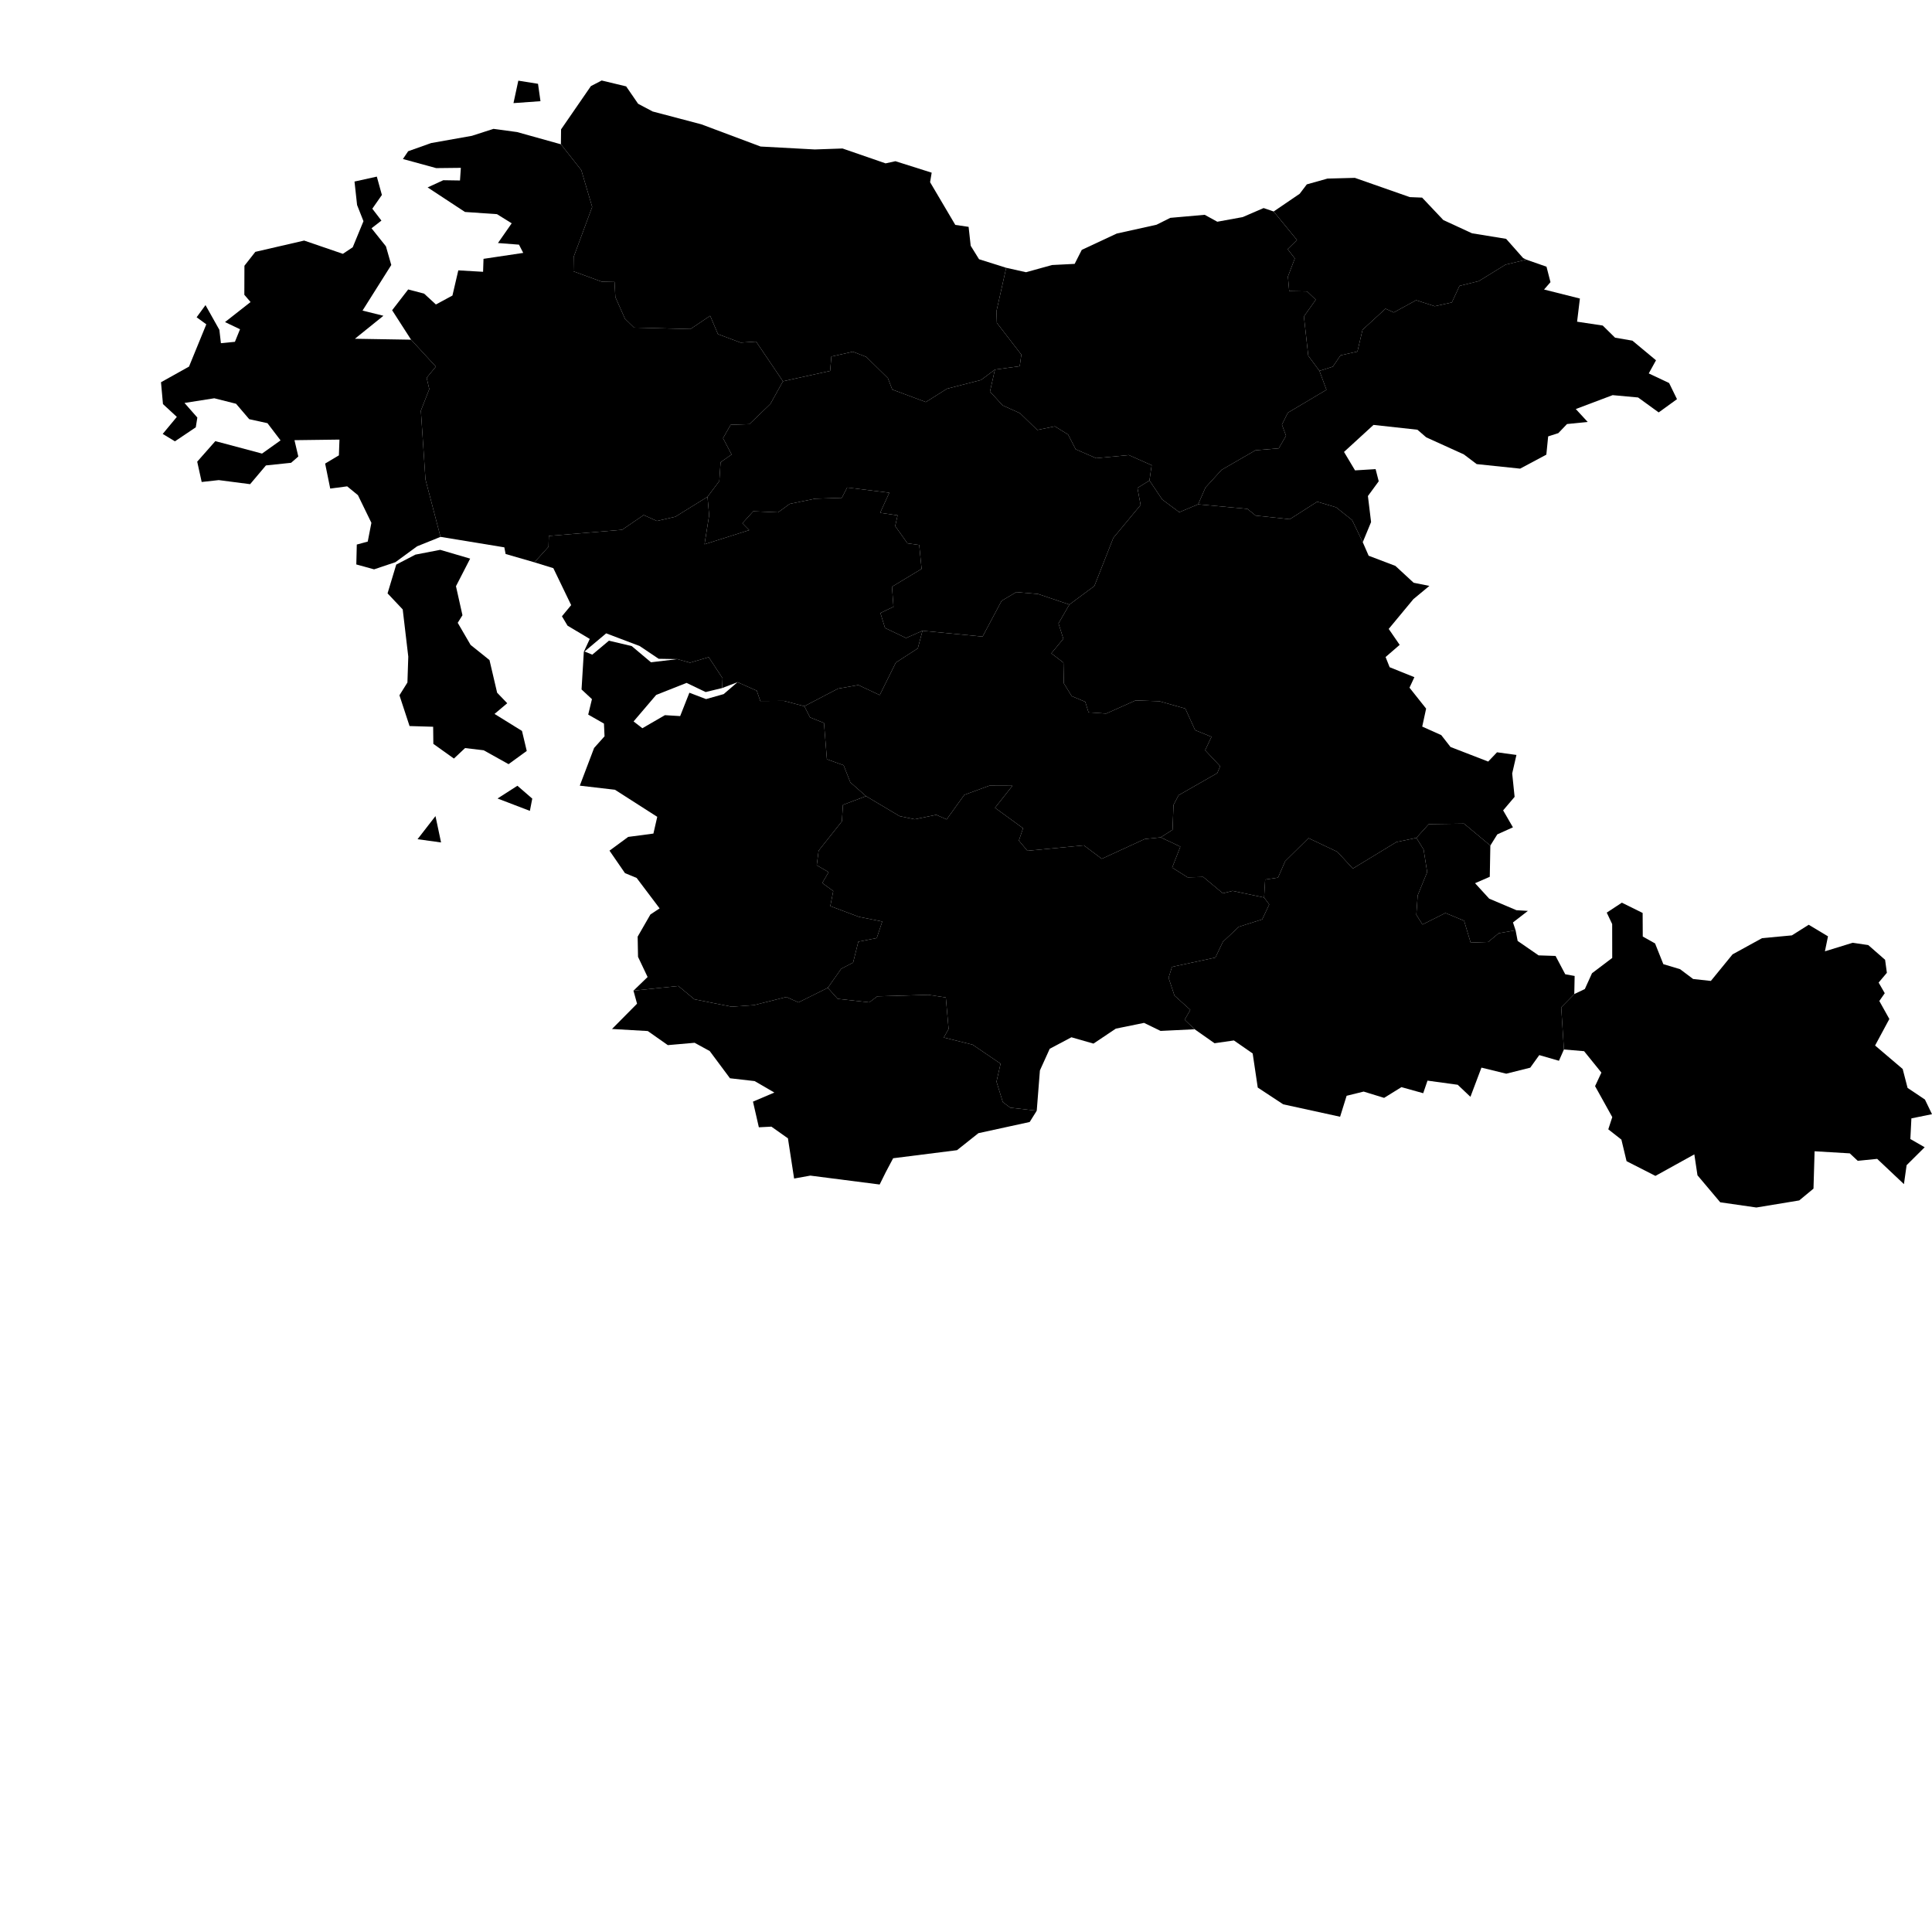
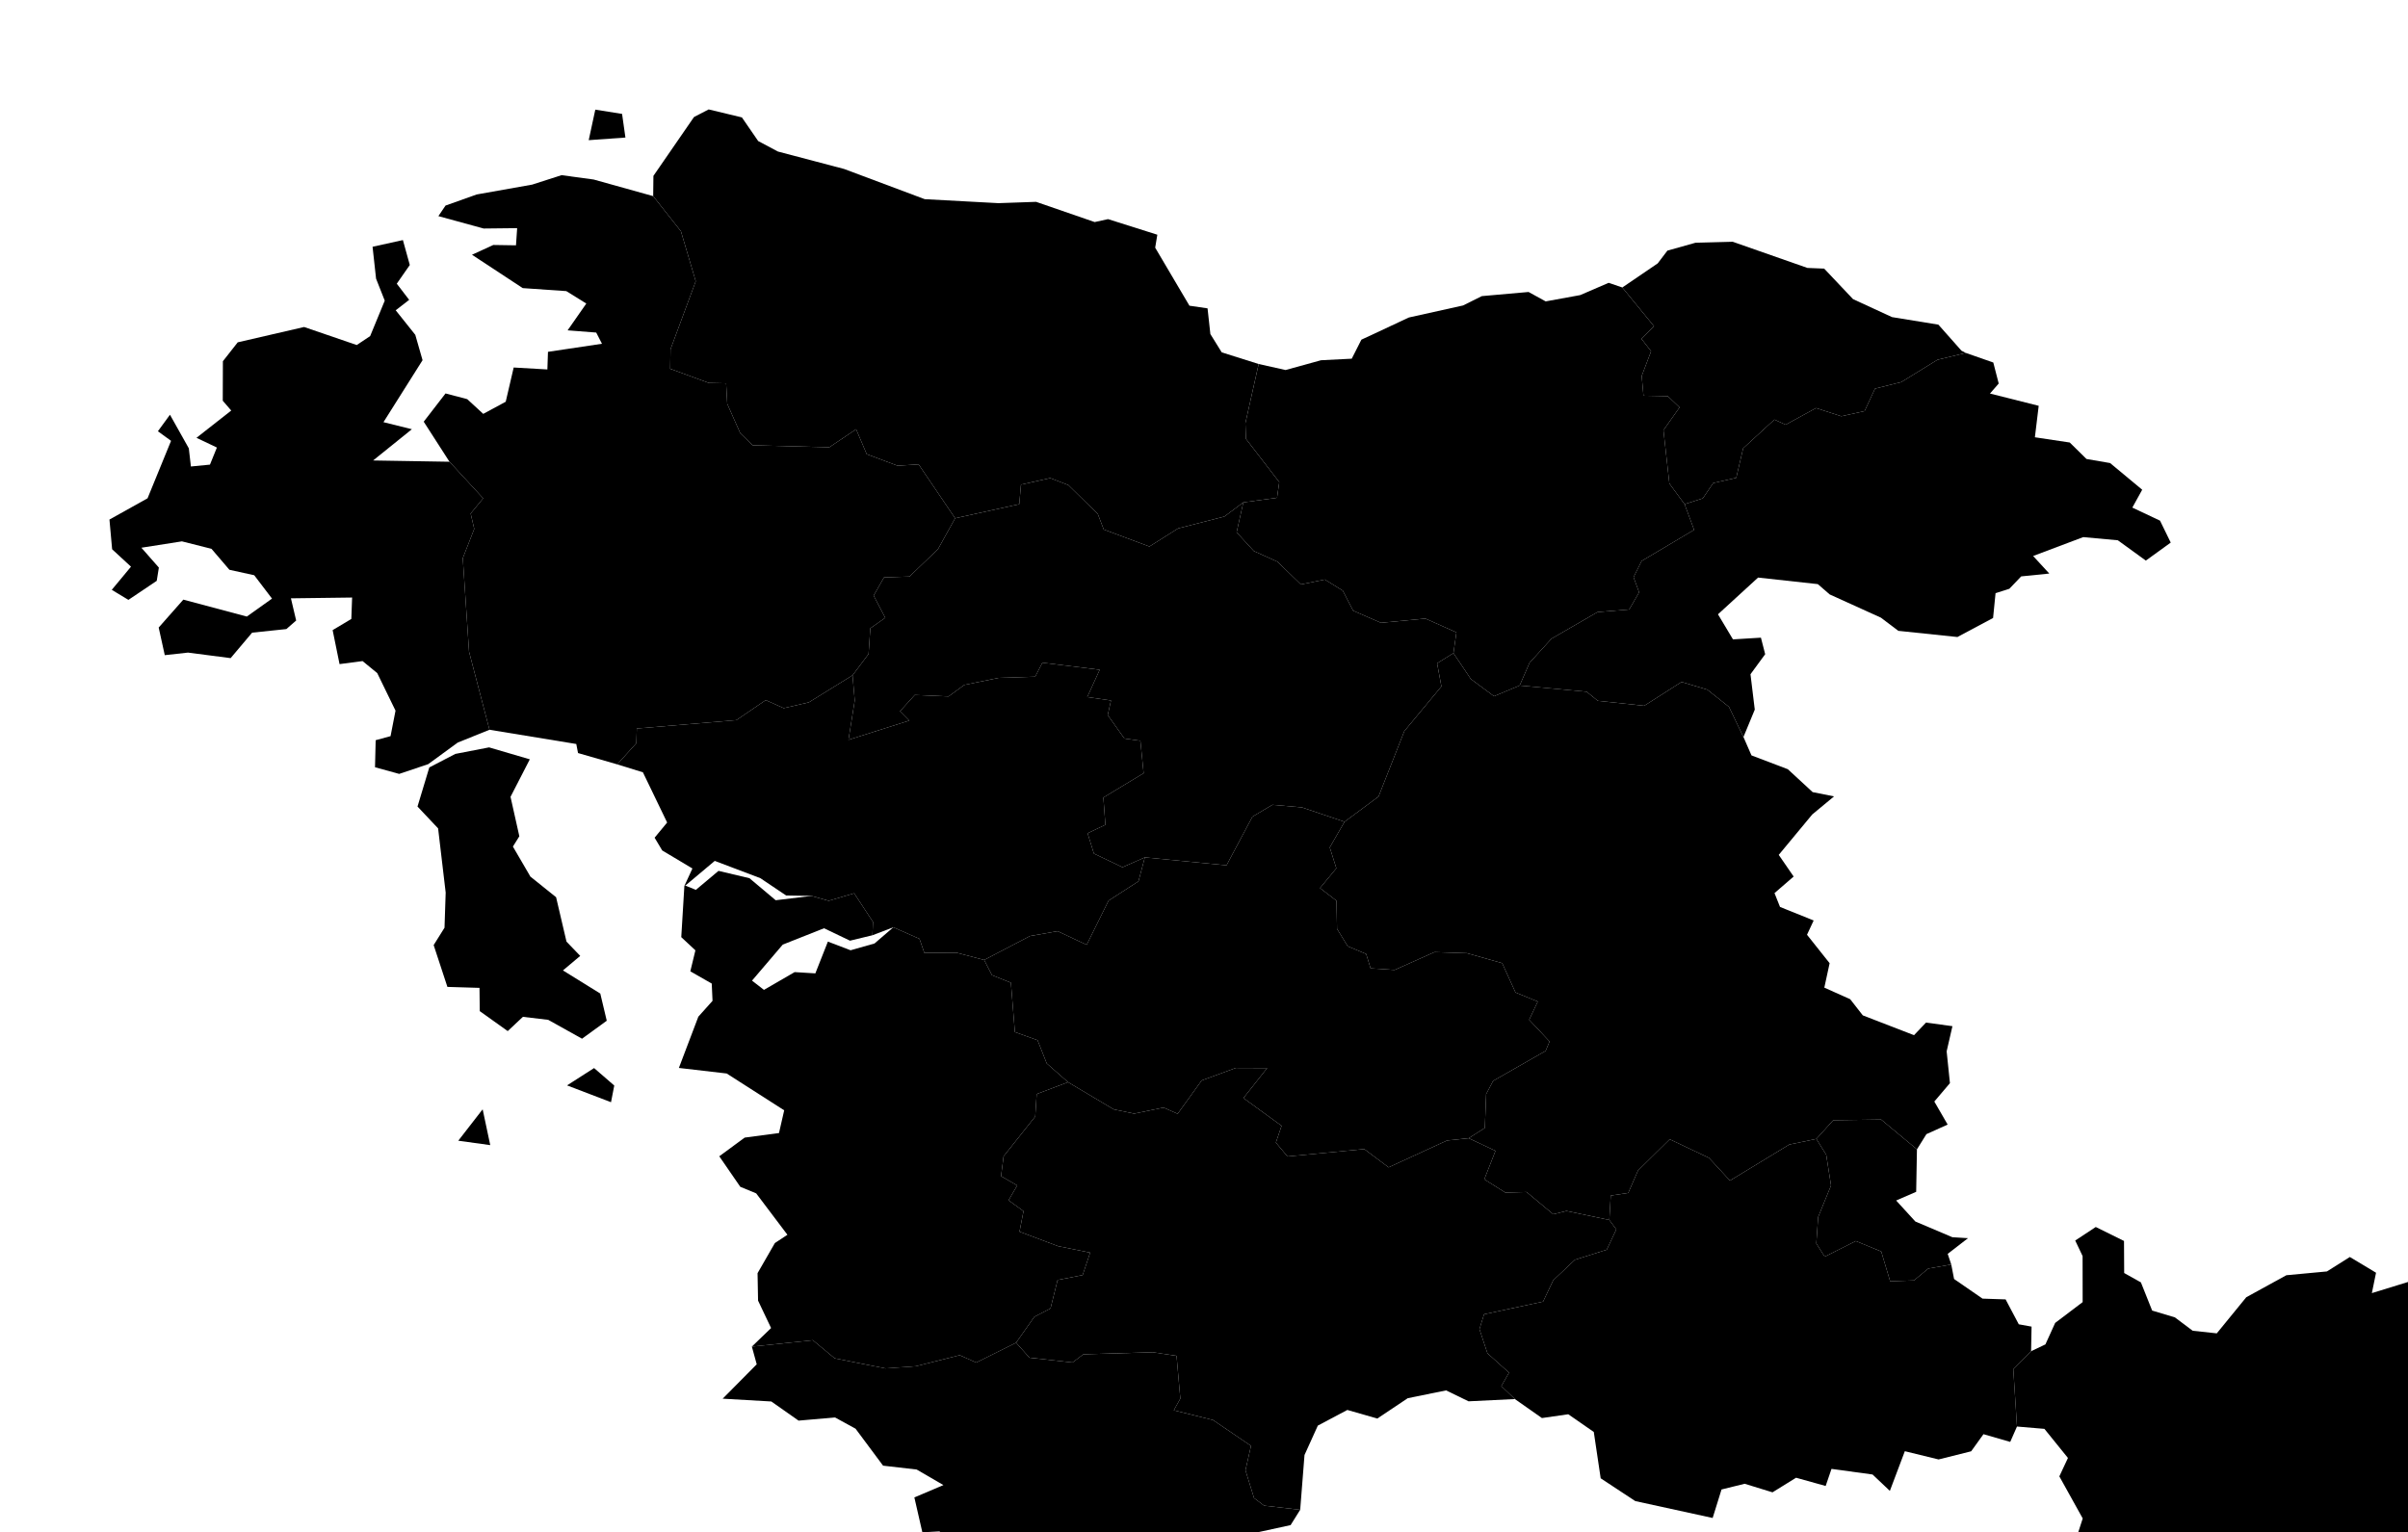
- <svg xmlns="http://www.w3.org/2000/svg" width="1200" height="1200" viewBox="0 0 1100 1200">
+ <svg xmlns="http://www.w3.org/2000/svg">
  <path id="34011" data-region="천안시 동남구" data-code="34011" d="M 991.61 247.93 L 986.72 237.91 L 974.07 231.94 L 978.58 223.78 L 963.92 211.59 L 953.13 209.73 L 945.48 202.20 L 929.56 199.81 L 931.30 185.43 L 909.04 179.83 L 913.03 175.25 L 910.56 165.65 L 898.02 161.27 L 885.06 164.39 L 868.54 174.59 L 856.53 177.57 L 851.77 187.84 L 841.12 190.20 L 829.59 186.46 L 815.69 194.07 L 810.57 191.73 L 796.30 204.83 L 793.12 218.35 L 782.63 220.71 L 777.86 227.72 L 769.53 230.37 L 773.89 242.11 L 749.92 256.34 L 746.23 263.75 L 748.77 270.67 L 744.24 278.49 L 729.78 279.69 L 708.75 291.84 L 698.73 302.83 L 694.19 313.24 L 724.77 316.07 L 729.91 320.24 L 751.11 322.49 L 768.15 311.61 L 779.90 315.12 L 789.81 323.00 L 796.43 336.77 L 801.60 324.26 L 799.64 308.09 L 806.35 298.93 L 804.41 291.38 L 791.64 292.16 L 784.79 280.70 L 803.11 263.92 L 830.39 266.91 L 835.84 271.63 L 859.21 282.23 L 867.19 288.26 L 894.18 291.08 L 910.46 282.39 L 911.59 271.05 L 917.90 269.03 L 923.30 263.38 L 936.14 262.08 L 928.75 254.06 L 951.64 245.43 L 967.45 246.88 L 980.24 256.16 L 991.61 247.93 Z" class="region-path sigungu" />
  <path id="34012" data-region="천안시 서북구" data-code="34012" d="M 774.52 110.92 L 761.69 114.52 L 757.26 120.35 L 741.09 131.36 L 755.58 149.08 L 749.78 154.76 L 754.24 160.50 L 749.95 171.80 L 750.75 180.81 L 761.87 181.02 L 767.25 186.15 L 759.88 196.57 L 762.59 220.96 L 769.53 230.37 L 777.86 227.72 L 782.63 220.71 L 793.12 218.35 L 796.30 204.83 L 810.57 191.73 L 815.69 194.07 L 829.59 186.46 L 841.12 190.20 L 851.77 187.84 L 856.53 177.57 L 868.54 174.59 L 885.06 164.39 L 898.02 161.27 L 896.02 160.25 L 885.48 148.35 L 864.29 144.90 L 846.48 136.68 L 833.30 122.74 L 825.65 122.43 L 791.52 110.47 L 774.52 110.92 Z" class="region-path sigungu" />
  <path id="34020" data-region="공주시" data-code="34020" d="M 663.95 298.44 L 656.49 303.09 L 658.45 313.67 L 641.51 334.09 L 629.73 363.99 L 614.20 375.51 L 607.45 387.22 L 610.46 396.76 L 602.99 405.79 L 610.51 411.58 L 610.77 424.43 L 615.67 432.39 L 624.07 435.90 L 626.10 442.48 L 637.06 443.21 L 655.30 435.06 L 670.09 435.55 L 686.21 440.10 L 692.30 453.50 L 702.47 457.65 L 698.54 465.98 L 707.86 475.90 L 706.07 480.20 L 682.07 493.91 L 678.89 499.94 L 678.29 515.40 L 670.93 520.10 L 683.15 525.87 L 678.05 538.89 L 687.68 544.95 L 697.34 544.68 L 709.54 554.85 L 715.57 553.34 L 735.16 557.47 L 735.81 546.31 L 743.80 545.11 L 748.26 534.87 L 762.74 520.58 L 780.67 529.08 L 790.26 539.47 L 817.35 523.00 L 829.73 520.42 L 837.44 511.89 L 859.33 511.58 L 875.68 525.19 L 880.01 518.24 L 889.71 513.87 L 883.62 503.34 L 890.75 494.94 L 889.25 480.41 L 891.89 468.91 L 879.83 467.26 L 874.34 473.02 L 850.95 463.97 L 845.19 456.59 L 833.37 451.29 L 835.79 440.13 L 825.46 427.13 L 828.50 420.61 L 813.13 414.42 L 810.61 408.09 L 819.36 400.53 L 812.55 390.63 L 827.86 372.16 L 837.82 363.90 L 828.04 361.96 L 816.70 351.49 L 800.09 345.17 L 796.43 336.77 L 789.81 323.00 L 779.90 315.12 L 768.15 311.61 L 751.11 322.49 L 729.91 320.24 L 724.77 316.07 L 694.19 313.24 L 682.48 318.14 L 671.88 310.26 L 663.95 298.44 Z" class="region-path sigungu" />
  <path id="34030" data-region="보령시" data-code="34030" d="M 220.48 506.89 L 209.35 521.24 L 223.95 523.26 L 220.48 506.89 Z M 271.38 488.05 L 259.03 495.96 L 279.12 503.65 L 280.60 496.03 L 271.38 488.05 Z M 370.68 409.39 L 354.34 411.36 L 342.36 401.29 L 328.22 397.94 L 317.88 406.62 L 313.07 404.66 L 312.63 404.82 L 311.21 428.23 L 317.67 434.25 L 315.35 443.84 L 325.13 449.43 L 325.49 457.33 L 319.01 464.57 L 310.12 487.99 L 331.96 490.53 L 358.23 507.35 L 355.85 517.74 L 340.18 519.82 L 328.57 528.36 L 338.17 542.30 L 345.43 545.30 L 359.70 564.22 L 353.98 568.00 L 346.06 581.77 L 346.29 594.31 L 352.24 606.84 L 343.46 615.32 L 371.33 612.41 L 381.30 620.68 L 404.44 625.28 L 418.35 624.30 L 438.42 619.25 L 445.95 622.61 L 464.16 613.55 L 472.49 601.72 L 479.88 597.89 L 483.12 584.89 L 494.56 582.65 L 497.99 572.38 L 483.36 569.43 L 465.72 562.80 L 467.55 553.44 L 460.72 548.46 L 464.68 541.69 L 457.29 537.43 L 458.46 528.36 L 472.91 510.17 L 473.57 499.91 L 487.91 494.50 L 478.16 485.93 L 473.98 475.32 L 463.61 471.59 L 461.79 449.05 L 453.14 445.58 L 449.58 438.65 L 436.90 435.32 L 422.24 435.41 L 420.03 428.99 L 408.08 423.72 L 399.49 431.12 L 388.55 434.22 L 378.19 430.26 L 372.46 444.78 L 363.00 444.20 L 348.98 452.32 L 343.53 448.09 L 357.56 431.64 L 376.43 424.16 L 388.29 429.84 L 398.54 427.36 L 398.80 421.28 L 390.19 408.18 L 378.57 411.61 L 370.68 409.39 Z" class="region-path sigungu" />
  <path id="34040" data-region="아산시" data-code="34040" d="M 741.09 131.36 L 734.85 129.23 L 721.87 134.84 L 706.08 137.72 L 698.27 133.42 L 676.91 135.31 L 668.35 139.58 L 643.62 145.07 L 621.90 155.21 L 617.49 163.90 L 603.45 164.61 L 587.27 169.08 L 574.97 166.33 L 568.90 193.40 L 569.17 200.54 L 584.38 220.29 L 583.36 227.46 L 567.96 229.56 L 564.90 243.24 L 572.75 251.79 L 583.57 256.67 L 594.25 267.05 L 605.21 264.82 L 613.40 269.89 L 618.13 279.05 L 630.84 284.59 L 651.13 282.65 L 665.31 288.96 L 663.95 298.44 L 671.88 310.26 L 682.48 318.14 L 694.19 313.24 L 698.73 302.83 L 708.75 291.84 L 729.78 279.69 L 744.24 278.49 L 748.77 270.67 L 746.23 263.75 L 749.92 256.34 L 773.89 242.11 L 769.53 230.37 L 762.59 220.96 L 759.88 196.57 L 767.25 186.15 L 761.87 181.02 L 750.75 180.81 L 749.95 171.80 L 754.24 160.50 L 749.78 154.76 L 755.58 149.08 L 741.09 131.36 Z" class="region-path sigungu" />
  <path id="34050" data-region="서산시" data-code="34050" d="M 298.38 89.62 L 271.19 82.03 L 256.51 80.04 L 243.10 84.36 L 217.77 88.86 L 203.52 93.93 L 200.26 98.76 L 220.94 104.42 L 236.24 104.25 L 235.71 112.10 L 225.34 111.94 L 215.61 116.41 L 238.79 131.65 L 258.69 133.02 L 267.83 138.70 L 259.29 150.95 L 272.36 151.96 L 274.99 157.08 L 250.32 160.77 L 250.05 168.82 L 234.66 167.93 L 231.02 183.57 L 220.75 189.12 L 213.44 182.39 L 203.53 179.78 L 193.56 192.69 L 205.33 210.99 L 220.72 227.71 L 215.00 234.66 L 216.64 241.68 L 211.41 255.07 L 214.27 297.80 L 223.61 333.46 L 263.25 339.96 L 264.05 344.10 L 281.94 349.27 L 290.69 339.60 L 290.90 332.89 L 336.38 329.06 L 349.81 319.91 L 358.01 323.59 L 369.48 320.94 L 389.45 308.58 L 396.78 298.81 L 397.57 287.10 L 404.40 282.30 L 399.09 272.17 L 403.82 263.84 L 415.46 263.45 L 428.49 250.91 L 436.31 236.82 L 419.64 212.19 L 410.03 212.80 L 395.93 207.53 L 391.09 196.14 L 378.84 204.38 L 343.83 203.48 L 338.17 197.96 L 332.21 184.53 L 331.70 175.15 L 323.80 174.98 L 306.16 168.52 L 306.30 159.60 L 317.82 128.52 L 311.06 105.68 L 298.38 89.62 Z" class="region-path sigungu" />
  <path id="34060" data-region="논산시" data-code="34060" d="M 829.73 520.42 L 817.35 523.00 L 790.26 539.47 L 780.67 529.08 L 762.74 520.58 L 748.26 534.87 L 743.80 545.11 L 735.81 546.31 L 735.16 557.47 L 738.35 561.78 L 733.97 571.06 L 719.47 575.63 L 709.54 585.00 L 704.90 594.77 L 677.94 600.55 L 675.83 607.34 L 679.48 618.37 L 689.33 627.23 L 685.82 633.38 L 692.01 639.29 L 704.37 647.97 L 716.40 646.24 L 728.06 654.33 L 731.21 675.50 L 747.01 685.91 L 782.36 693.63 L 786.41 680.61 L 796.99 678.00 L 809.70 681.91 L 820.47 675.24 L 833.98 679.01 L 836.65 671.20 L 855.41 673.77 L 863.31 681.25 L 870.15 663.12 L 885.56 666.89 L 900.45 663.16 L 906.07 655.34 L 918.29 658.87 L 921.38 651.85 L 919.70 625.69 L 927.82 617.43 L 928.04 606.19 L 922.20 605.13 L 916.18 593.75 L 905.64 593.40 L 892.64 584.43 L 891.36 577.81 L 880.86 579.66 L 874.30 585.09 L 863.44 585.47 L 859.37 571.87 L 847.77 567.09 L 833.54 574.24 L 829.71 568.19 L 830.55 556.13 L 836.44 541.70 L 834.23 527.65 L 829.73 520.42 Z" class="region-path sigungu" />
  <path id="34070" data-region="계룡시" data-code="34070" d="M 875.68 525.19 L 859.33 511.58 L 837.44 511.89 L 829.73 520.42 L 834.23 527.65 L 836.44 541.70 L 830.55 556.13 L 829.71 568.19 L 833.54 574.24 L 847.77 567.09 L 859.37 571.87 L 863.44 585.47 L 874.30 585.09 L 880.86 579.66 L 891.36 577.81 L 889.73 572.95 L 899.00 565.78 L 891.87 565.34 L 874.96 558.17 L 866.18 548.57 L 875.33 544.59 L 875.68 525.19 Z" class="region-path sigungu" />
  <path id="34080" data-region="당진시" data-code="34080" d="M 574.97 166.33 L 558.10 161.01 L 552.91 152.64 L 551.62 140.90 L 543.35 139.69 L 527.70 113.17 L 528.68 107.25 L 506.17 100.13 L 500.06 101.47 L 473.30 92.23 L 456.09 92.83 L 422.42 91.01 L 385.60 77.21 L 355.36 69.24 L 346.34 64.45 L 338.91 53.65 L 323.72 50.00 L 317.02 53.48 L 298.49 80.36 L 298.38 89.62 L 311.06 105.68 L 317.82 128.52 L 306.30 159.60 L 306.16 168.52 L 323.80 174.98 L 331.70 175.15 L 332.21 184.53 L 338.17 197.96 L 343.83 203.48 L 378.84 204.38 L 391.09 196.14 L 395.93 207.53 L 410.03 212.80 L 419.64 212.19 L 436.31 236.82 L 465.61 230.38 L 466.39 221.45 L 479.74 218.45 L 488.04 221.66 L 501.48 234.85 L 504.21 241.96 L 525.05 249.72 L 538.20 241.44 L 559.29 236.04 L 567.96 229.56 L 583.36 227.46 L 584.38 220.29 L 569.17 200.54 L 568.90 193.40 L 574.97 166.33 Z M 271.94 50.10 L 268.93 64.05 L 285.70 62.85 L 284.17 52.05 L 271.94 50.10 Z" class="region-path sigungu" />
  <path id="34510" data-region="금산군" data-code="34510" d="M 993.52 601.97 L 983.13 598.86 L 977.99 585.98 L 970.35 581.70 L 970.27 567.05 L 957.37 560.67 L 947.98 566.85 L 951.35 573.95 L 951.38 594.99 L 938.82 604.50 L 934.37 614.31 L 927.82 617.43 L 919.70 625.69 L 921.38 651.85 L 933.91 652.91 L 944.66 666.21 L 940.73 674.62 L 951.41 693.85 L 948.94 701.45 L 957.08 707.83 L 960.29 721.23 L 978.22 730.37 L 1002.38 717.00 L 1004.33 729.99 L 1018.47 746.77 L 1040.92 750.00 L 1067.53 745.61 L 1076.39 738.28 L 1077.08 715.07 L 1098.94 716.37 L 1103.85 720.99 L 1115.95 719.80 L 1132.57 735.48 L 1134.23 723.72 L 1145.45 712.58 L 1136.56 707.47 L 1137.20 694.64 L 1150.00 692.05 L 1145.61 682.94 L 1134.83 675.72 L 1131.79 663.97 L 1114.65 649.39 L 1123.51 632.91 L 1117.28 621.74 L 1120.65 616.90 L 1116.85 610.29 L 1121.97 604.23 L 1120.87 596.15 L 1110.41 587.00 L 1100.74 585.57 L 1083.49 590.88 L 1085.40 581.57 L 1073.43 574.38 L 1062.96 580.98 L 1044.44 582.71 L 1026.12 592.77 L 1012.65 609.27 L 1001.64 608.08 L 993.52 601.97 Z" class="region-path sigungu" />
  <path id="34530" data-region="부여군" data-code="34530" d="M 670.93 520.10 L 661.02 521.14 L 634.33 533.41 L 623.21 525.07 L 588.13 528.44 L 582.84 522.10 L 585.44 514.43 L 568.01 501.75 L 578.84 488.06 L 564.51 488.00 L 548.94 493.71 L 537.96 508.95 L 531.53 506.10 L 518.10 508.86 L 508.76 506.92 L 487.91 494.50 L 473.57 499.91 L 472.91 510.17 L 458.46 528.36 L 457.29 537.43 L 464.68 541.69 L 460.72 548.46 L 467.55 553.44 L 465.72 562.80 L 483.36 569.43 L 497.99 572.38 L 494.56 582.65 L 483.12 584.89 L 479.88 597.89 L 472.49 601.72 L 464.16 613.55 L 470.29 620.39 L 489.94 622.58 L 494.88 618.85 L 526.65 617.91 L 537.46 619.54 L 539.19 639.09 L 536.20 644.42 L 554.11 648.87 L 571.47 660.68 L 568.94 671.83 L 572.86 684.52 L 577.46 687.99 L 593.94 689.89 L 595.91 664.86 L 602.00 651.42 L 615.48 644.27 L 629.17 648.20 L 643.07 638.90 L 660.59 635.33 L 670.85 640.32 L 692.01 639.29 L 685.82 633.38 L 689.33 627.23 L 679.48 618.37 L 675.83 607.34 L 677.94 600.55 L 704.90 594.77 L 709.54 585.00 L 719.47 575.63 L 733.97 571.06 L 738.35 561.78 L 735.16 557.47 L 715.57 553.34 L 709.54 554.85 L 697.34 544.68 L 687.68 544.95 L 678.05 538.89 L 683.15 525.87 L 670.93 520.10 Z" class="region-path sigungu" />
  <path id="34540" data-region="서천군" data-code="34540" d="M 464.16 613.55 L 445.95 622.61 L 438.42 619.25 L 418.35 624.30 L 404.44 625.28 L 381.30 620.68 L 371.33 612.41 L 343.46 615.32 L 345.68 623.42 L 330.12 639.12 L 352.35 640.40 L 364.80 649.15 L 381.44 647.69 L 390.83 652.84 L 403.40 669.73 L 418.74 671.49 L 430.97 678.60 L 417.69 684.24 L 421.34 700.18 L 429.13 699.78 L 439.40 707.04 L 443.24 732.01 L 453.31 730.19 L 496.37 735.72 L 500.12 728.14 L 504.75 719.41 L 544.42 714.40 L 557.70 703.84 L 589.56 696.89 L 593.94 689.89 L 577.46 687.99 L 572.86 684.52 L 568.94 671.83 L 571.47 660.68 L 554.11 648.87 L 536.20 644.42 L 539.19 639.09 L 537.46 619.54 L 526.65 617.91 L 494.88 618.85 L 489.94 622.58 L 470.29 620.39 L 464.16 613.55 Z" class="region-path sigungu" />
  <path id="34550" data-region="청양군" data-code="34550" d="M 614.20 375.51 L 594.76 368.94 L 581.25 367.76 L 572.12 373.18 L 560.29 395.40 L 522.98 391.78 L 520.06 402.72 L 506.41 411.54 L 496.41 431.73 L 483.12 425.49 L 470.50 427.72 L 449.58 438.65 L 453.14 445.58 L 461.79 449.05 L 463.61 471.59 L 473.98 475.32 L 478.16 485.93 L 487.91 494.50 L 508.76 506.92 L 518.10 508.86 L 531.53 506.10 L 537.96 508.95 L 548.94 493.71 L 564.51 488.00 L 578.84 488.06 L 568.01 501.75 L 585.44 514.43 L 582.84 522.10 L 588.13 528.44 L 623.21 525.07 L 634.33 533.41 L 661.02 521.14 L 670.93 520.10 L 678.29 515.40 L 678.89 499.94 L 682.07 493.91 L 706.07 480.20 L 707.86 475.90 L 698.54 465.98 L 702.47 457.65 L 692.30 453.50 L 686.21 440.10 L 670.09 435.55 L 655.30 435.06 L 637.06 443.21 L 626.10 442.48 L 624.07 435.90 L 615.67 432.39 L 610.77 424.43 L 610.51 411.58 L 602.99 405.79 L 610.46 396.76 L 607.45 387.22 L 614.20 375.51 Z" class="region-path sigungu" />
  <path id="34560" data-region="홍성군" data-code="34560" d="M 522.98 391.78 L 512.77 396.28 L 499.71 390.04 L 496.83 380.75 L 504.96 376.88 L 504.03 364.43 L 522.42 353.33 L 520.94 338.48 L 513.64 337.47 L 506.02 326.75 L 507.51 320.08 L 496.66 318.53 L 502.36 306.04 L 476.17 302.81 L 472.88 309.22 L 456.20 309.76 L 440.51 312.96 L 433.32 318.23 L 417.86 317.57 L 411.13 325.01 L 415.34 329.28 L 387.59 338.06 L 390.46 320.06 L 389.45 308.58 L 369.48 320.94 L 358.01 323.59 L 349.81 319.91 L 336.38 329.06 L 290.90 332.89 L 290.69 339.60 L 281.94 349.27 L 293.69 352.90 L 304.76 375.85 L 299.03 382.78 L 302.51 388.61 L 316.31 396.85 L 312.63 404.82 L 313.07 404.66 L 326.51 393.38 L 347.33 401.27 L 359.11 409.19 L 370.68 409.39 L 378.57 411.61 L 390.19 408.18 L 398.80 421.28 L 398.54 427.36 L 408.08 423.72 L 420.03 428.99 L 422.24 435.41 L 436.90 435.32 L 449.58 438.65 L 470.50 427.72 L 483.12 425.49 L 496.41 431.73 L 506.41 411.54 L 520.06 402.72 L 522.98 391.78 Z" class="region-path sigungu" />
  <path id="34570" data-region="예산군" data-code="34570" d="M 567.96 229.56 L 559.29 236.04 L 538.20 241.44 L 525.05 249.72 L 504.21 241.96 L 501.48 234.85 L 488.04 221.66 L 479.74 218.45 L 466.39 221.45 L 465.61 230.38 L 436.31 236.82 L 428.49 250.91 L 415.46 263.45 L 403.82 263.84 L 399.09 272.17 L 404.40 282.30 L 397.57 287.10 L 396.78 298.81 L 389.45 308.58 L 390.46 320.06 L 387.59 338.06 L 415.34 329.28 L 411.13 325.01 L 417.86 317.57 L 433.32 318.23 L 440.51 312.96 L 456.20 309.76 L 472.88 309.22 L 476.17 302.81 L 502.36 306.04 L 496.66 318.53 L 507.51 320.08 L 506.02 326.75 L 513.64 337.47 L 520.94 338.48 L 522.42 353.33 L 504.03 364.43 L 504.96 376.88 L 496.83 380.75 L 499.71 390.04 L 512.77 396.28 L 522.98 391.78 L 560.29 395.40 L 572.12 373.18 L 581.25 367.76 L 594.76 368.94 L 614.20 375.51 L 629.73 363.99 L 641.51 334.09 L 658.45 313.67 L 656.49 303.09 L 663.95 298.44 L 665.31 288.96 L 651.13 282.65 L 630.84 284.59 L 618.13 279.05 L 613.40 269.89 L 605.21 264.82 L 594.25 267.05 L 583.57 256.67 L 572.75 251.79 L 564.90 243.24 L 567.96 229.56 Z" class="region-path sigungu" />
  <path id="34580" data-region="태안군" data-code="34580" d="M 223.42 341.51 L 208.02 344.49 L 196.11 350.68 L 190.72 368.55 L 200.13 378.52 L 203.59 407.85 L 203.06 423.92 L 198.10 431.85 L 204.38 450.96 L 219.04 451.40 L 219.16 462.03 L 231.93 471.15 L 238.87 464.64 L 250.43 466.01 L 265.88 474.63 L 277.17 466.42 L 274.22 454.00 L 257.16 443.43 L 265.05 436.79 L 258.78 430.27 L 254.03 409.98 L 242.30 400.57 L 234.30 386.84 L 237.24 382.13 L 233.21 364.11 L 242.02 346.97 L 223.42 341.51 Z M 205.33 210.99 L 170.44 210.41 L 188.15 196.13 L 175.17 192.91 L 193.03 164.59 L 189.71 153.00 L 180.76 141.78 L 186.91 137.02 L 181.25 129.63 L 187.20 121.09 L 184.05 109.70 L 170.19 112.76 L 171.79 127.33 L 175.76 137.38 L 169.09 153.57 L 162.97 157.66 L 138.92 149.42 L 108.59 156.43 L 101.82 165.06 L 101.76 183.10 L 105.63 187.60 L 89.76 200.05 L 99.08 204.50 L 95.91 212.31 L 87.21 213.16 L 86.25 204.86 L 77.64 189.51 L 72.13 197.06 L 78.14 201.44 L 67.40 227.70 L 50.00 237.41 L 51.22 250.98 L 59.84 258.94 L 51.06 269.52 L 58.66 274.11 L 71.60 265.41 L 72.57 259.35 L 64.59 250.28 L 83.10 247.37 L 96.61 250.78 L 104.80 260.36 L 116.13 262.85 L 124.26 273.53 L 112.75 281.73 L 83.74 274.00 L 72.49 286.75 L 75.27 299.37 L 85.87 298.20 L 105.35 300.73 L 115.17 289.09 L 130.81 287.45 L 135.29 283.54 L 132.90 273.40 L 160.85 273.04 L 160.49 282.83 L 151.95 287.93 L 155.11 303.46 L 165.63 302.08 L 172.32 307.56 L 180.68 324.73 L 178.41 336.38 L 171.61 338.23 L 171.31 350.59 L 182.35 353.63 L 195.60 349.18 L 209.08 339.32 L 223.61 333.46 L 214.27 297.80 L 211.41 255.07 L 216.64 241.68 L 215.00 234.66 L 220.72 227.71 L 205.33 210.99 Z" class="region-path sigungu" />
</svg>
